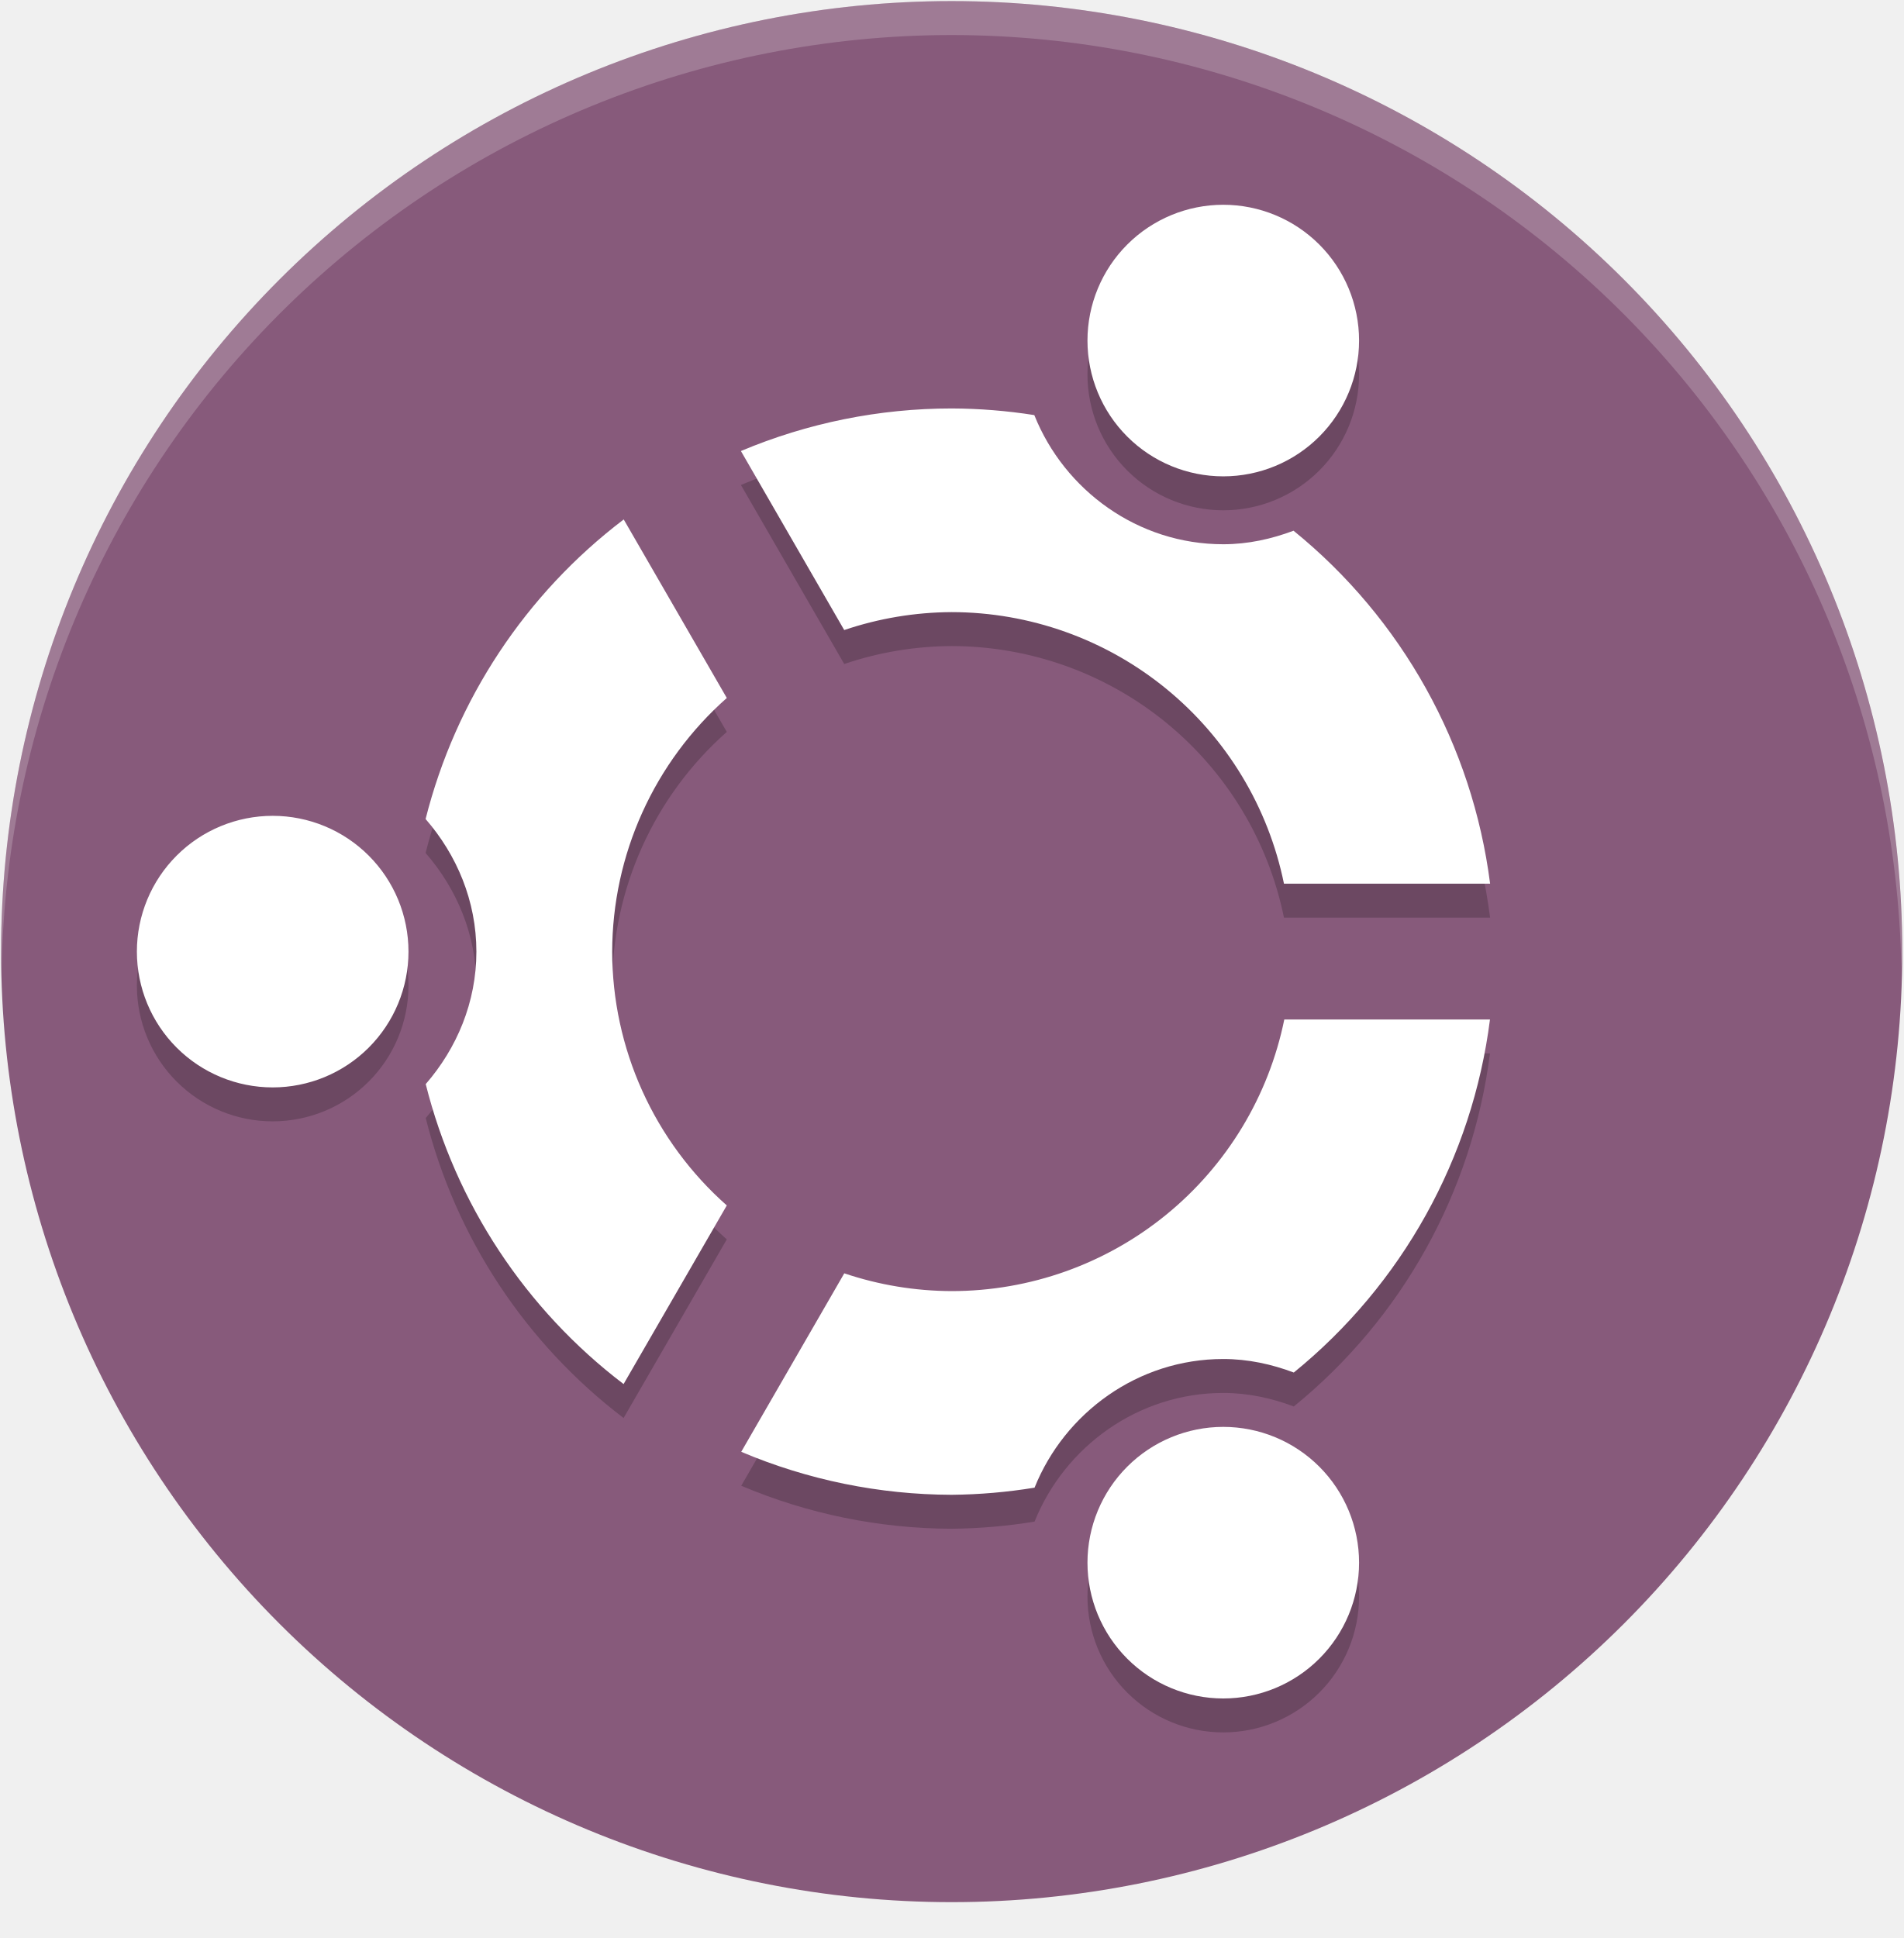
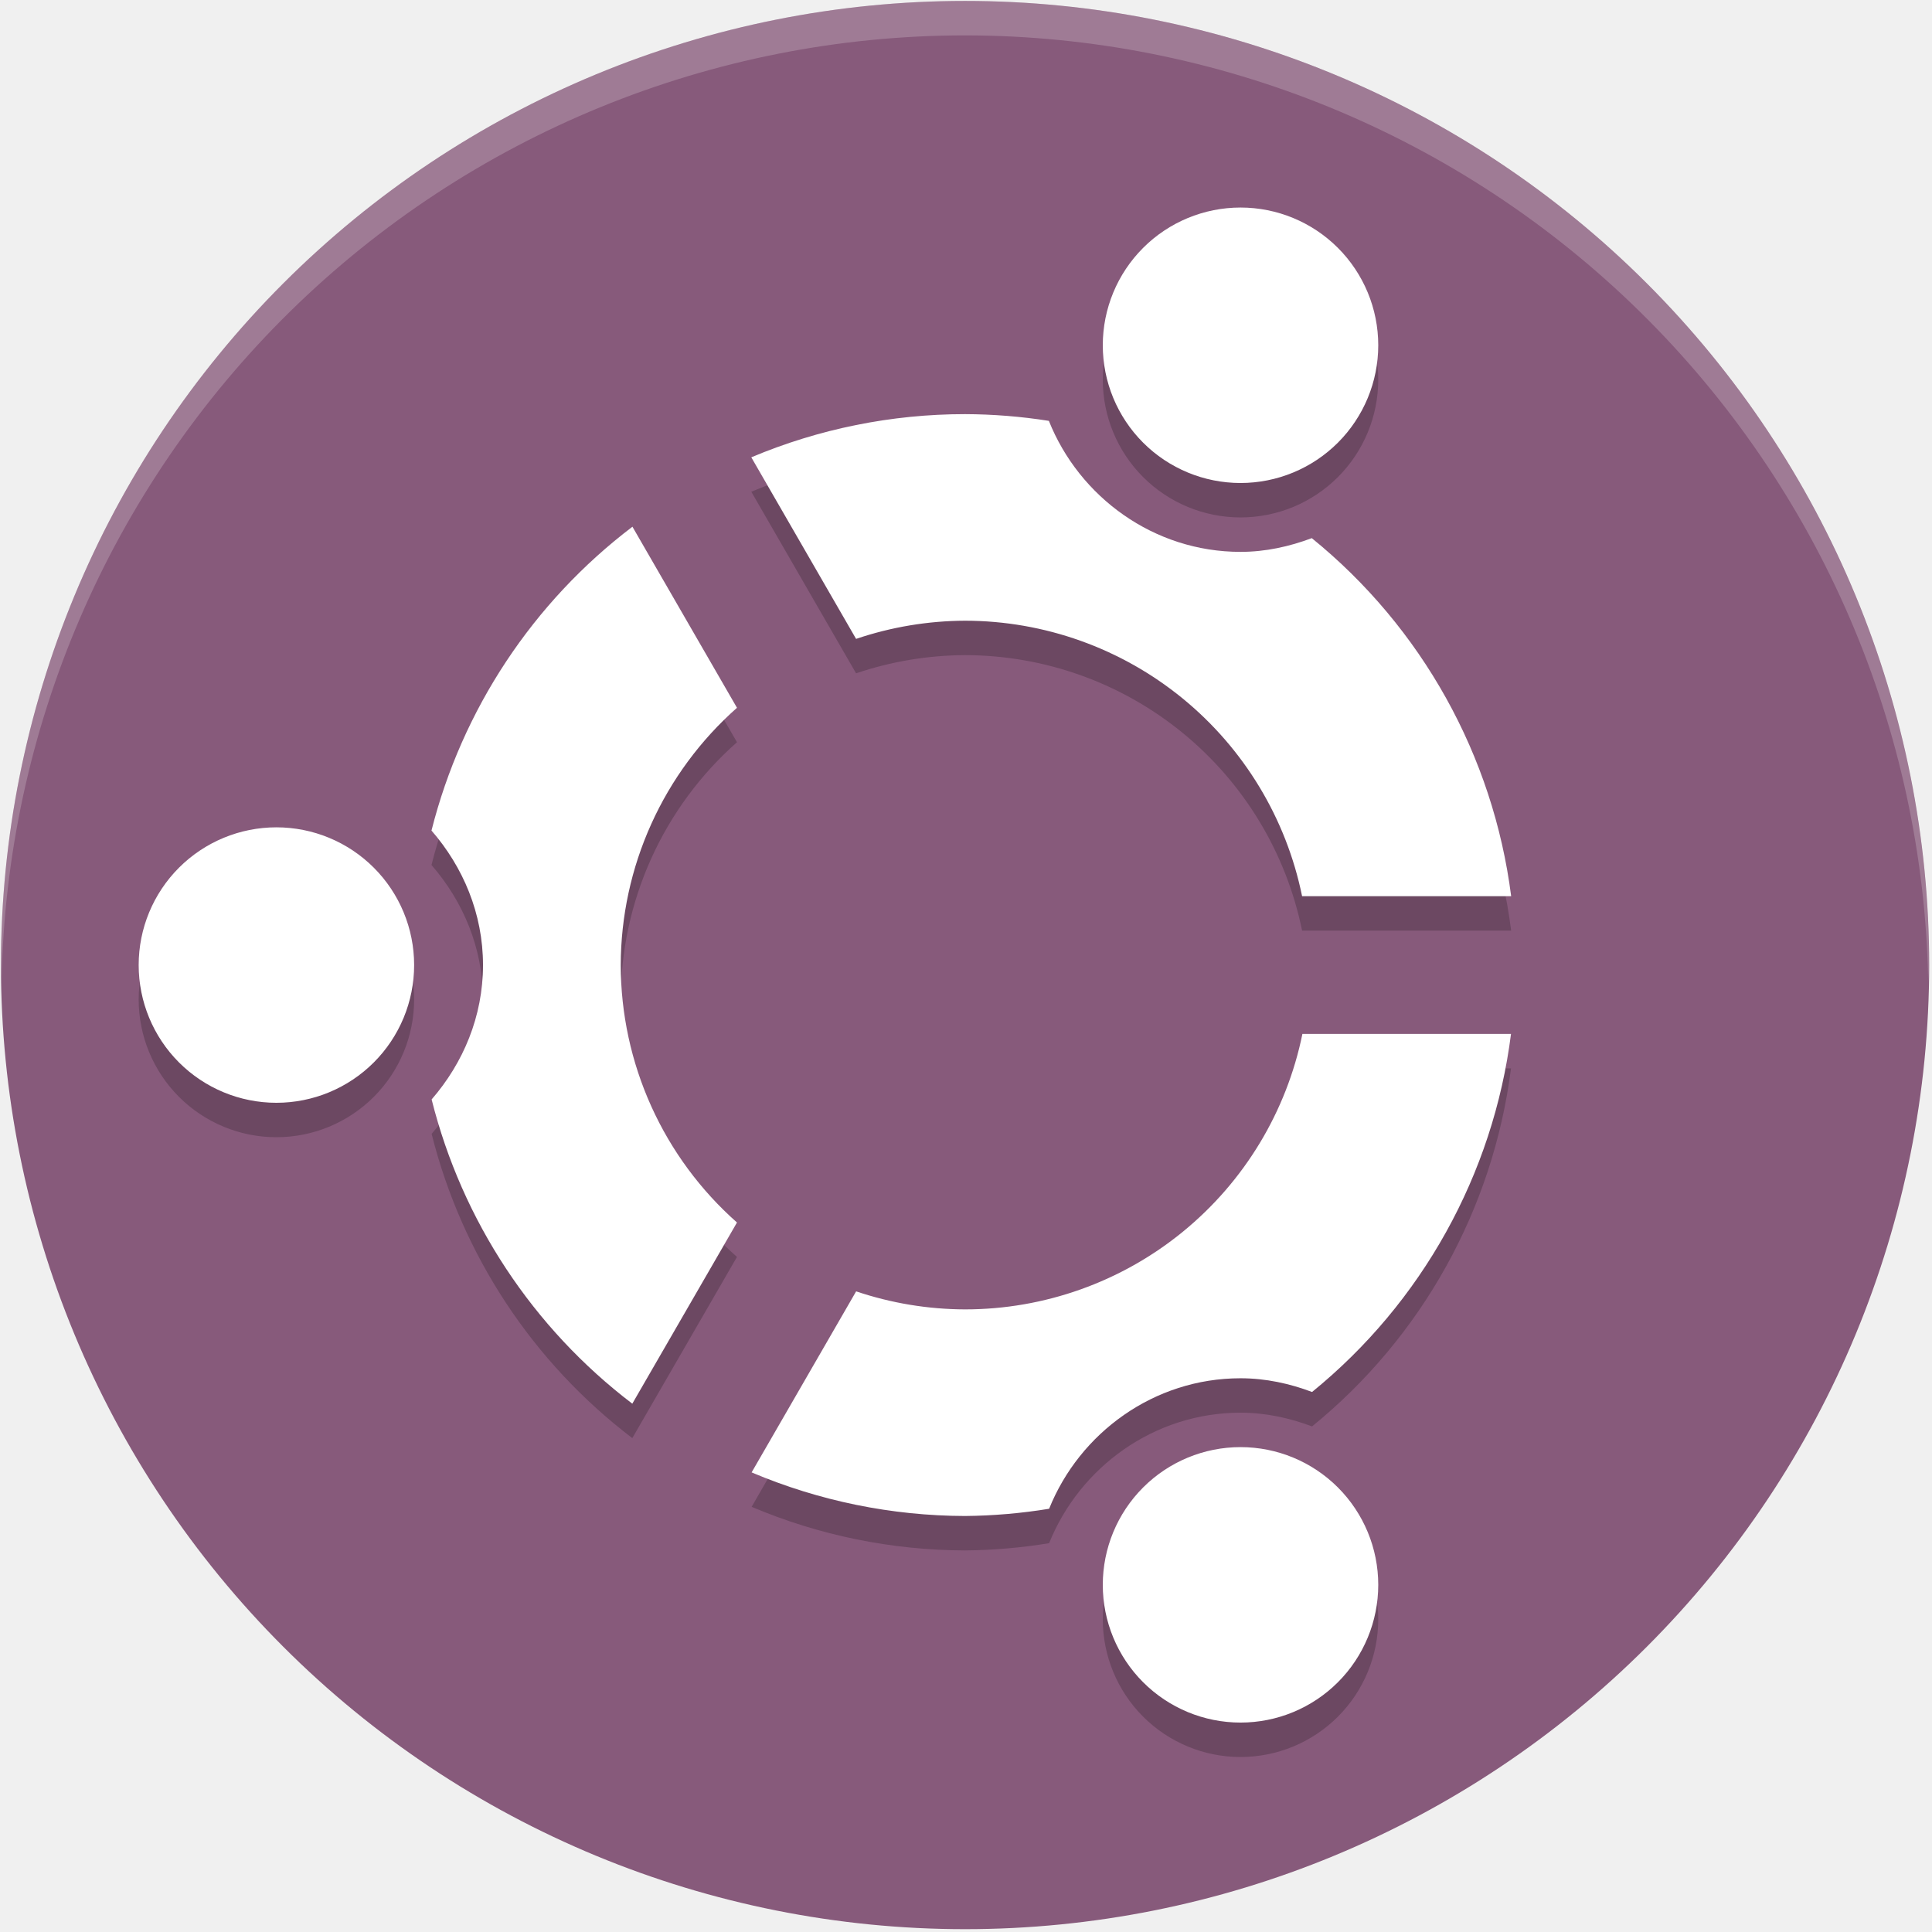
- <svg xmlns="http://www.w3.org/2000/svg" width="438" height="446" viewBox="0 0 438 446" fill="none">
-   <path d="M437.75 219C437.75 277.016 414.703 332.656 373.68 373.68C332.656 414.703 277.016 437.75 219 437.75C160.984 437.75 105.344 414.703 64.32 373.68C23.297 332.656 0.25 277.016 0.25 219C0.25 160.984 23.297 105.344 64.32 64.32C105.344 23.297 160.984 0.25 219 0.25C277.016 0.25 332.656 23.297 373.68 64.32C414.703 105.344 437.75 160.984 437.75 219Z" fill="#875A7B" />
-   <path opacity="0.2" d="M342.906 211.187C338.835 179.3 322.635 150.207 297.672 129.953C292.594 131.844 287.203 133.062 281.5 133.062C261.844 133.062 244.937 120.656 238.016 103.339C231.725 102.347 225.368 101.836 219 101.812C202.342 101.814 185.852 105.145 170.5 111.609L194.273 152.808C202.237 150.112 210.584 148.719 218.992 148.683C236.988 148.699 254.426 154.927 268.36 166.315C282.294 177.702 291.87 193.551 295.469 211.183H342.894L342.906 211.187ZM342.875 242.437H295.542C291.941 260.08 282.356 275.936 268.41 287.325C254.463 298.714 237.011 304.935 219.005 304.937C210.599 304.913 202.252 303.532 194.286 300.848L170.573 341.925C185.895 348.411 202.357 351.774 218.995 351.815C225.387 351.757 231.765 351.209 238.073 350.175C245.011 332.925 261.886 320.565 281.495 320.565C287.216 320.565 292.643 321.764 297.731 323.678C322.659 303.408 338.824 274.317 342.872 242.444L342.875 242.437ZM312.75 86.188C312.75 77.9 309.458 69.951 303.597 64.09C297.737 58.23 289.788 54.938 281.5 54.938C273.212 54.938 265.263 58.23 259.403 64.09C253.542 69.951 250.25 77.9 250.25 86.188C250.25 94.475 253.542 102.424 259.403 108.285C265.263 114.145 273.212 117.437 281.5 117.437C289.788 117.437 297.737 114.145 303.597 108.285C309.458 102.424 312.75 94.475 312.75 86.188ZM312.75 367.437C312.75 359.149 309.458 351.201 303.597 345.34C297.737 339.48 289.788 336.187 281.5 336.187C273.212 336.187 265.263 339.48 259.403 345.34C253.542 351.201 250.25 359.149 250.25 367.437C250.25 375.726 253.542 383.674 259.403 389.535C265.263 395.395 273.212 398.687 281.5 398.687C289.788 398.687 297.737 395.395 303.597 389.535C309.458 383.674 312.75 375.726 312.75 367.437ZM167.25 168.437L143.531 127.359C120.956 144.504 104.879 168.813 97.938 196.297C105.109 204.541 109.626 215.145 109.626 226.814C109.626 238.468 105.122 249.061 97.968 257.302C104.874 284.811 120.931 309.155 143.501 326.333L167.251 285.223C158.975 277.906 152.345 268.917 147.799 258.849C143.253 248.781 140.893 237.864 140.876 226.817C140.897 215.776 143.259 204.864 147.806 194.802C152.352 184.74 158.979 175.756 167.251 168.442L167.25 168.437ZM94 226.812C94 218.524 90.708 210.576 84.847 204.715C78.987 198.855 71.038 195.562 62.75 195.562C54.462 195.562 46.513 198.855 40.653 204.715C34.792 210.576 31.5 218.524 31.5 226.812C31.5 235.101 34.792 243.049 40.653 248.91C46.513 254.77 54.462 258.062 62.75 258.062C71.038 258.062 78.987 254.77 84.847 248.91C90.708 243.049 94 235.101 94 226.812Z" fill="black" />
-   <path d="M342.906 203.375C338.835 171.487 322.635 142.393 297.672 122.138C292.594 124.038 287.203 125.25 281.5 125.25C261.844 125.25 244.937 112.836 238.016 95.527C231.725 94.534 225.368 94.024 219 94C202.342 94.001 185.852 97.332 170.5 103.797L194.273 144.995C202.237 142.299 210.584 140.906 218.992 140.87C236.988 140.886 254.426 147.115 268.36 158.502C282.294 169.89 291.87 185.738 295.469 203.37H342.894L342.906 203.375ZM342.875 234.625H295.542C291.941 252.267 282.356 268.124 268.41 279.513C254.463 290.901 237.011 297.123 219.005 297.125C210.599 297.101 202.252 295.72 194.286 293.036L170.573 334.112C185.895 340.599 202.357 343.961 218.995 344.003C225.387 343.945 231.765 343.396 238.073 342.362C245.011 325.112 261.886 312.753 281.495 312.753C287.216 312.753 292.643 313.952 297.731 315.866C322.659 295.595 338.824 266.504 342.872 234.631L342.875 234.625ZM312.75 78.375C312.75 70.087 309.458 62.138 303.597 56.278C297.737 50.417 289.788 47.125 281.5 47.125C273.212 47.125 265.263 50.417 259.403 56.278C253.542 62.138 250.25 70.087 250.25 78.375C250.25 86.663 253.542 94.612 259.403 100.472C265.263 106.333 273.212 109.625 281.5 109.625C289.788 109.625 297.737 106.333 303.597 100.472C309.458 94.612 312.75 86.663 312.75 78.375ZM312.75 359.625C312.75 351.337 309.458 343.388 303.597 337.528C297.737 331.667 289.788 328.375 281.5 328.375C273.212 328.375 265.263 331.667 259.403 337.528C253.542 343.388 250.25 351.337 250.25 359.625C250.25 367.913 253.542 375.862 259.403 381.722C265.263 387.583 273.212 390.875 281.5 390.875C289.788 390.875 297.737 387.583 303.597 381.722C309.458 375.862 312.75 367.913 312.75 359.625ZM167.25 160.625L143.531 119.544C120.956 136.689 104.878 160.999 97.938 188.484C105.109 196.729 109.626 207.333 109.626 219.002C109.626 230.656 105.122 241.248 97.968 249.489C104.874 276.999 120.931 301.342 143.501 318.52L167.251 277.411C158.975 270.094 152.345 261.104 147.799 251.037C143.253 240.969 140.893 230.051 140.876 219.005C140.897 207.963 143.259 197.052 147.806 186.99C152.352 176.928 158.979 167.944 167.251 160.63L167.25 160.625ZM94 219C94 210.712 90.708 202.763 84.847 196.903C78.987 191.042 71.038 187.75 62.75 187.75C54.462 187.75 46.513 191.042 40.653 196.903C34.792 202.763 31.5 210.712 31.5 219C31.5 227.288 34.792 235.237 40.653 241.097C46.513 246.958 54.462 250.25 62.75 250.25C71.038 250.25 78.987 246.958 84.847 241.097C90.708 235.237 94 227.288 94 219V219Z" fill="white" />
-   <path opacity="0.2" d="M218.985 0.25C160.971 0.254 105.335 23.303 64.315 64.326C23.295 105.349 0.25 160.987 0.25 219C0.285 220.282 0.33 221.564 0.387 222.845C1.427 165.546 24.911 110.943 65.789 70.777C106.668 30.612 161.676 8.093 218.985 8.062H219C276.293 8.109 331.281 30.631 372.146 70.788C413.01 110.945 436.489 165.531 437.536 222.815C437.614 221.544 437.68 220.272 437.735 219C437.735 160.987 414.69 105.349 373.67 64.326C332.649 23.303 277.013 0.254 219 0.25H218.985Z" fill="white" />
+ <svg xmlns="http://www.w3.org/2000/svg" width="513" height="513" viewBox="0 0 513 513" fill="none">
+   <path d="M512.25 256.25C512.25 324.145 485.279 389.26 437.269 437.269C389.26 485.279 324.145 512.25 256.25 512.25C188.355 512.25 123.24 485.279 75.231 437.269C27.221 389.26 0.25 324.145 0.25 256.25C0.25 188.355 27.221 123.24 75.231 75.231C123.24 27.221 188.355 0.25 256.25 0.25C324.145 0.25 389.26 27.221 437.269 75.231C485.279 123.24 512.25 188.355 512.25 256.25Z" fill="#875A7B" />
+   <path opacity="0.2" d="M401.256 247.107C396.491 209.79 377.532 175.743 348.319 152.04C342.376 154.252 336.067 155.679 329.393 155.679C306.389 155.679 286.604 141.16 278.504 120.894C271.142 119.732 263.703 119.135 256.25 119.107C236.755 119.109 217.458 123.007 199.491 130.572L227.313 178.786C236.633 175.631 246.401 174.001 256.241 173.959C277.301 173.978 297.708 181.266 314.015 194.593C330.322 207.92 341.528 226.467 345.74 247.102H401.241L401.256 247.107ZM401.219 283.679H345.826C341.612 304.325 330.395 322.882 314.073 336.21C297.752 349.538 277.328 356.819 256.255 356.821C246.418 356.793 236.65 355.177 227.327 352.036L199.577 400.107C217.508 407.698 236.773 411.633 256.245 411.682C263.725 411.614 271.189 410.972 278.571 409.762C286.69 389.574 306.439 375.11 329.387 375.11C336.082 375.11 342.433 376.513 348.388 378.753C377.561 355.031 396.478 320.987 401.215 283.686L401.219 283.679ZM365.964 100.821C365.964 91.122 362.111 81.82 355.253 74.962C348.394 68.103 339.092 64.25 329.393 64.25C319.694 64.25 310.391 68.103 303.533 74.962C296.674 81.82 292.821 91.122 292.821 100.821C292.821 110.521 296.674 119.823 303.533 126.681C310.391 133.54 319.694 137.393 329.393 137.393C339.092 137.393 348.394 133.54 355.253 126.681C362.111 119.823 365.964 110.521 365.964 100.821ZM365.964 429.964C365.964 420.265 362.111 410.963 355.253 404.104C348.394 397.246 339.092 393.393 329.393 393.393C319.694 393.393 310.391 397.246 303.533 404.104C296.674 410.963 292.821 420.265 292.821 429.964C292.821 439.664 296.674 448.966 303.533 455.824C310.391 462.683 319.694 466.536 329.393 466.536C339.092 466.536 348.394 462.683 355.253 455.824C362.111 448.966 365.964 439.664 365.964 429.964ZM195.688 197.077L167.93 149.004C141.511 169.068 122.696 197.516 114.572 229.681C122.965 239.329 128.251 251.739 128.251 265.395C128.251 279.034 122.981 291.43 114.608 301.074C122.69 333.268 141.481 361.757 167.895 381.86L195.689 333.75C186.004 325.187 178.245 314.667 172.925 302.885C167.604 291.103 164.843 278.326 164.823 265.398C164.848 252.477 167.612 239.707 172.932 227.932C178.253 216.156 186.009 205.642 195.689 197.083L195.688 197.077ZM109.964 265.393C109.964 255.693 106.111 246.391 99.253 239.533C92.394 232.674 83.092 228.821 73.393 228.821C63.694 228.821 54.391 232.674 47.533 239.533C40.675 246.391 36.821 255.693 36.821 265.393C36.821 275.092 40.675 284.394 47.533 291.253C54.391 298.111 63.694 301.964 73.393 301.964C83.092 301.964 92.394 298.111 99.253 291.253C106.111 284.394 109.964 275.092 109.964 265.393Z" fill="black" />
+   <path d="M401.256 237.964C396.492 200.646 377.533 166.597 348.319 142.893C342.376 145.117 336.067 146.536 329.393 146.536C306.389 146.536 286.604 132.008 278.504 111.751C271.142 110.589 263.703 109.992 256.25 109.964C236.755 109.966 217.458 113.864 199.491 121.429L227.313 169.643C236.633 166.488 246.401 164.858 256.241 164.816C277.301 164.835 297.708 172.123 314.015 185.45C330.322 198.777 341.528 217.324 345.74 237.959H401.241L401.256 237.964ZM401.219 274.536H345.826C341.612 295.182 330.395 313.739 314.073 327.067C297.752 340.395 277.328 347.676 256.255 347.679C246.418 347.65 236.65 346.034 227.327 342.893L199.577 390.964C217.508 398.555 236.773 402.49 256.245 402.539C263.725 402.471 271.189 401.829 278.571 400.619C286.69 380.432 306.439 365.968 329.387 365.968C336.082 365.968 342.433 367.371 348.388 369.61C377.561 345.888 396.478 311.844 401.215 274.543L401.219 274.536ZM365.964 91.679C365.964 81.979 362.111 72.677 355.253 65.819C348.394 58.96 339.092 55.107 329.393 55.107C319.694 55.107 310.391 58.96 303.533 65.819C296.674 72.677 292.821 81.979 292.821 91.679C292.821 101.378 296.674 110.68 303.533 117.538C310.391 124.397 319.694 128.25 329.393 128.25C339.092 128.25 348.394 124.397 355.253 117.538C362.111 110.68 365.964 101.378 365.964 91.679ZM365.964 420.821C365.964 411.122 362.111 401.82 355.253 394.962C348.394 388.103 339.092 384.25 329.393 384.25C319.694 384.25 310.391 388.103 303.533 394.962C296.674 401.82 292.821 411.122 292.821 420.821C292.821 430.521 296.674 439.823 303.533 446.681C310.391 453.54 319.694 457.393 329.393 457.393C339.092 457.393 348.394 453.54 355.253 446.681C362.111 439.823 365.964 430.521 365.964 420.821ZM195.688 187.935L167.93 139.858C141.51 159.923 122.695 188.372 114.572 220.538C122.965 230.186 128.251 242.596 128.251 256.252C128.251 269.891 122.981 282.287 114.608 291.931C122.69 324.125 141.481 352.614 167.895 372.717L195.689 324.607C186.004 316.044 178.245 305.524 172.925 293.742C167.604 281.96 164.843 269.183 164.823 256.255C164.848 243.334 167.612 230.564 172.932 218.789C178.253 207.013 186.009 196.499 195.689 187.94L195.688 187.935ZM109.964 256.25C109.964 246.551 106.111 237.249 99.253 230.39C92.394 223.532 83.092 219.679 73.393 219.679C63.694 219.679 54.391 223.532 47.533 230.39C40.675 237.249 36.821 246.551 36.821 256.25C36.821 265.949 40.675 275.251 47.533 282.11C54.391 288.968 63.694 292.821 73.393 292.821C83.092 292.821 92.394 288.968 99.253 282.11C106.111 275.251 109.964 265.949 109.964 256.25V256.25Z" fill="white" />
+   <path opacity="0.2" d="M256.232 0.25C188.34 0.255 123.23 27.228 75.224 75.237C27.219 123.246 0.25 188.358 0.25 256.25C0.29 257.75 0.344 259.251 0.411 260.75C1.627 193.693 29.11 129.792 76.95 82.787C124.789 35.782 189.164 9.429 256.232 9.393H256.25C323.299 9.447 387.651 35.804 435.474 82.799C483.298 129.795 510.775 193.676 512 260.714C512.09 259.227 512.168 257.739 512.232 256.25C512.232 188.358 485.263 123.246 437.258 75.237C389.252 27.228 324.142 0.255 256.25 0.25H256.232Z" fill="white" />
</svg>
